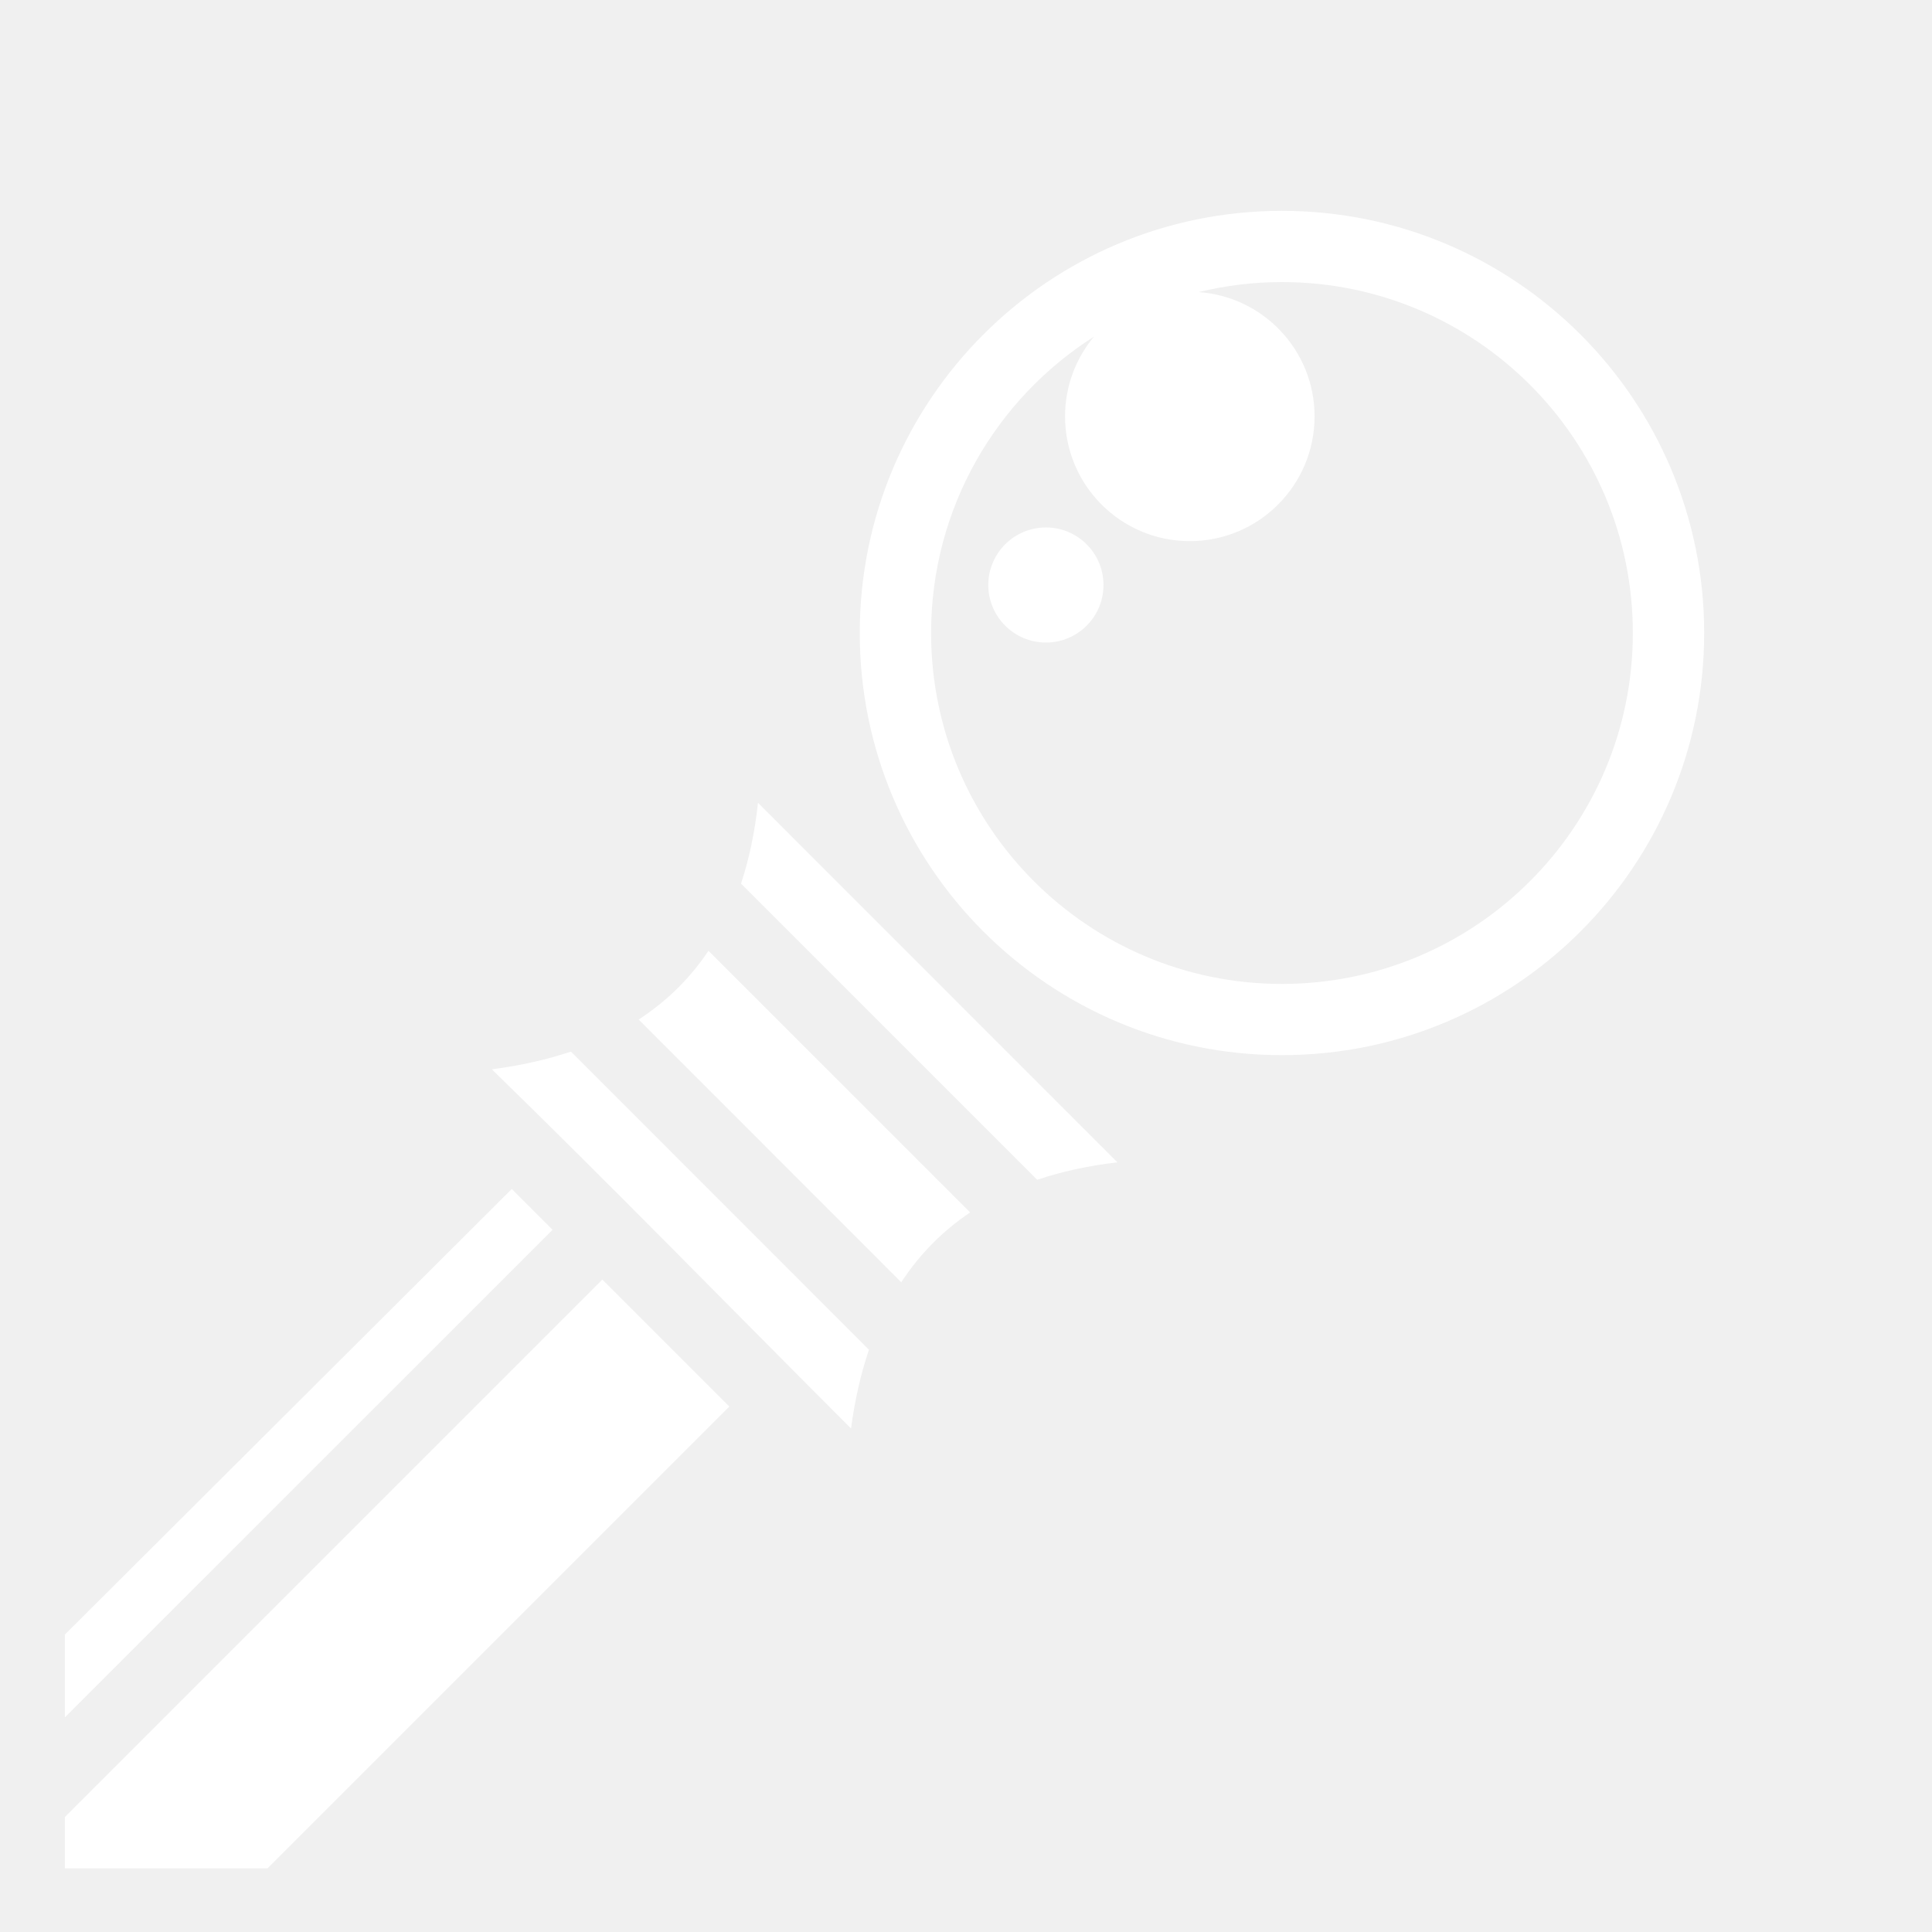
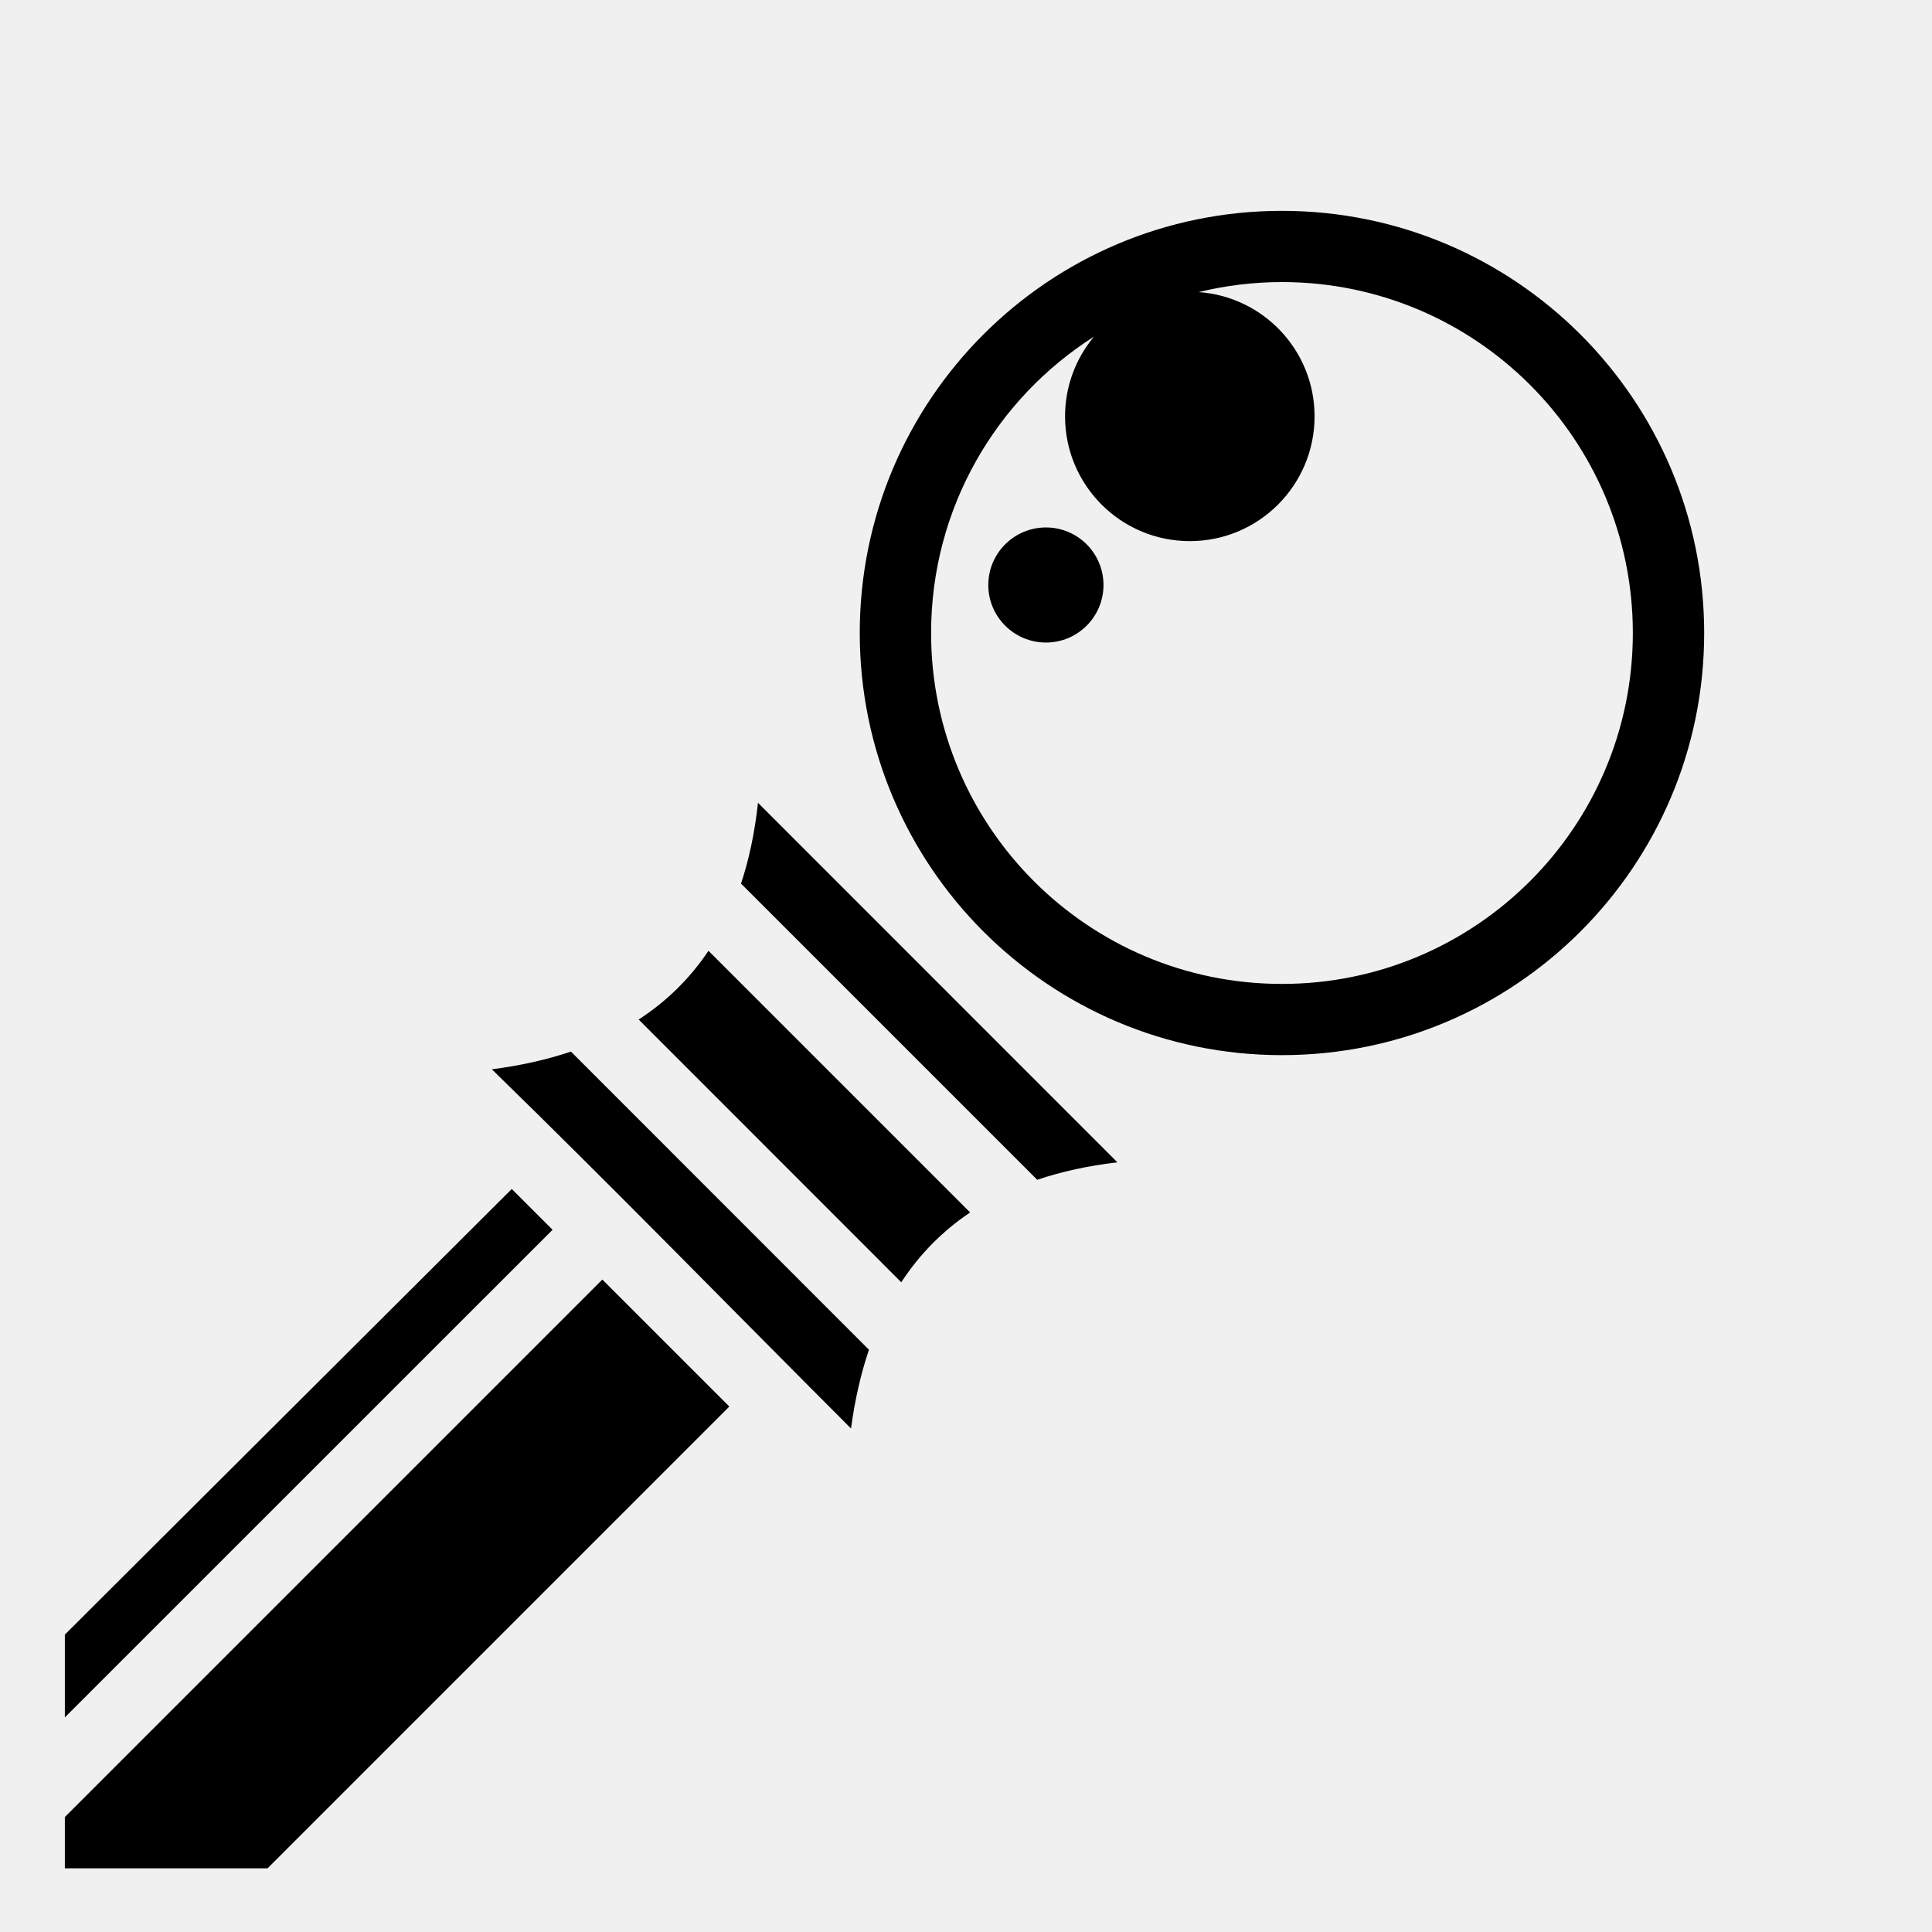
<svg xmlns="http://www.w3.org/2000/svg" viewBox="0 0 512 512" style="height: 512px; width: 512px;">
  <g class="" transform="translate(0,0)" style="">
-     <path d="M339.72 55.875c-61.792 0-111.876 50.08-111.876 111.875 0 61.79 50.08 111.875 111.875 111.875 61.79 0 111.905-50.08 111.905-111.875 0-61.79-50.112-111.875-111.906-111.875zm0 18.875c51.36 0 93 41.642 93 93 0 51.362-41.643 93-93 93-51.363 0-92.97-41.642-92.97-93 0-33.034 17.208-62.033 43.156-78.53-4.767 5.728-7.656 13.088-7.656 21.124 0 18.257 14.806 33.062 33.063 33.062 18.256 0 33.062-14.805 33.062-33.062 0-17.464-13.562-31.73-30.72-32.938 7.073-1.72 14.46-2.656 22.064-2.656zm-62.533 65.03c-8.418 0-15.28 6.825-15.28 15.25 0 8.42 6.854 15.25 15.28 15.25 8.42 0 15.25-6.822 15.25-15.25 0-8.418-6.823-15.25-15.25-15.25zm-76.312 72.97c-.846 7.796-2.342 14.92-4.5 21.406l78.5 78.5c6.444-2.173 13.523-3.733 21.25-4.625l-95.25-95.28zm-13.125 39.22c-4.91 7.335-11.078 13.393-18.5 18.218l69.594 69.625c4.842-7.41 10.92-13.58 18.25-18.5L187.75 251.97zm-36.438 26.718c-6.406 2.136-13.398 3.716-20.968 4.687 32.544 31.712 62.545 62.546 95.187 95.188 1.003-7.534 2.595-14.498 4.75-20.875l-78.968-79zm-15.687 36.406L17.187 433.188v21.937l129.25-129.22-10.812-10.81zm24 24L17.187 481.53v13.595h53.72L193.28 372.75l-33.655-33.656z" fill="#fff" fill-opacity="1" />
+     <path d="M339.72 55.875c-61.792 0-111.876 50.08-111.876 111.875 0 61.79 50.08 111.875 111.875 111.875 61.79 0 111.905-50.08 111.905-111.875 0-61.79-50.112-111.875-111.906-111.875zm0 18.875c51.36 0 93 41.642 93 93 0 51.362-41.643 93-93 93-51.363 0-92.97-41.642-92.97-93 0-33.034 17.208-62.033 43.156-78.53-4.767 5.728-7.656 13.088-7.656 21.124 0 18.257 14.806 33.062 33.063 33.062 18.256 0 33.062-14.805 33.062-33.062 0-17.464-13.562-31.73-30.72-32.938 7.073-1.72 14.46-2.656 22.064-2.656zm-62.533 65.03c-8.418 0-15.28 6.825-15.28 15.25 0 8.42 6.854 15.25 15.28 15.25 8.42 0 15.25-6.822 15.25-15.25 0-8.418-6.823-15.25-15.25-15.25zm-76.312 72.97c-.846 7.796-2.342 14.92-4.5 21.406l78.5 78.5c6.444-2.173 13.523-3.733 21.25-4.625l-95.25-95.28zm-13.125 39.22c-4.91 7.335-11.078 13.393-18.5 18.218l69.594 69.625c4.842-7.41 10.92-13.58 18.25-18.5L187.75 251.97zm-36.438 26.718c-6.406 2.136-13.398 3.716-20.968 4.687 32.544 31.712 62.545 62.546 95.187 95.188 1.003-7.534 2.595-14.498 4.75-20.875l-78.968-79zm-15.687 36.406L17.187 433.188v21.937l129.25-129.22-10.812-10.81zm24 24L17.187 481.53v13.595h53.72L193.28 372.75l-33.655-33.656z" fill="#000" fill-opacity="1" />
  </g>
</svg>
